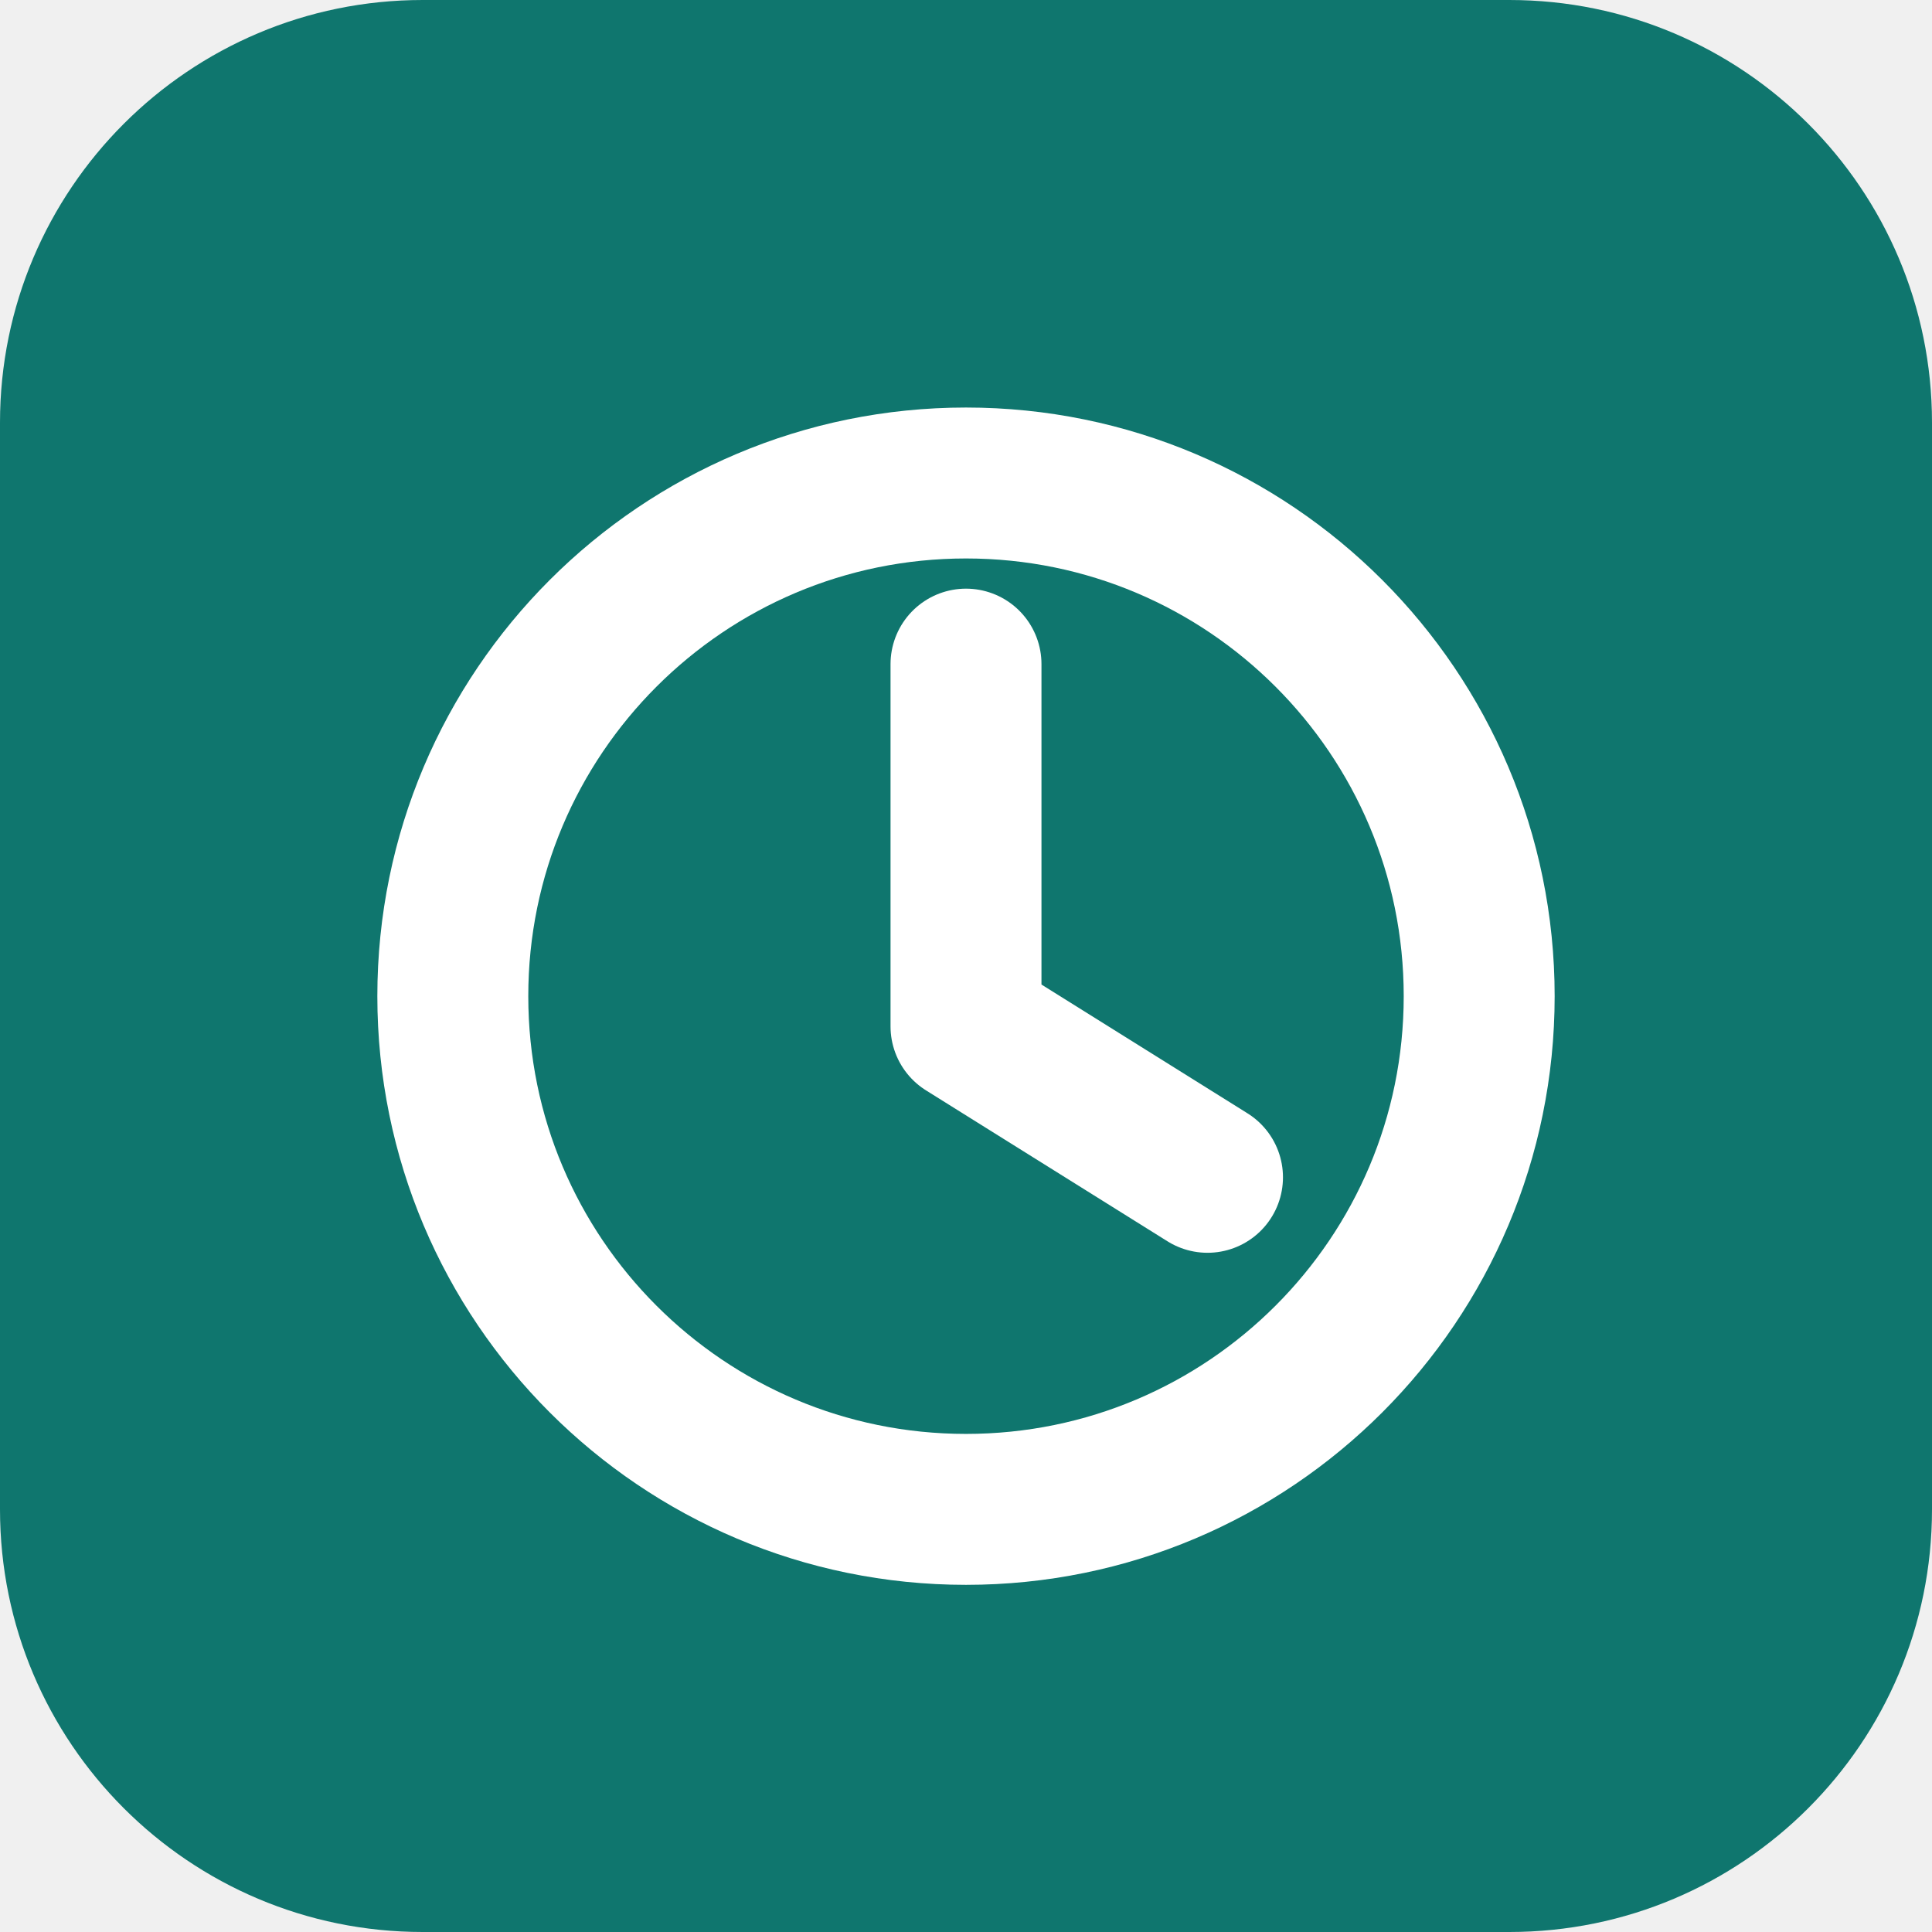
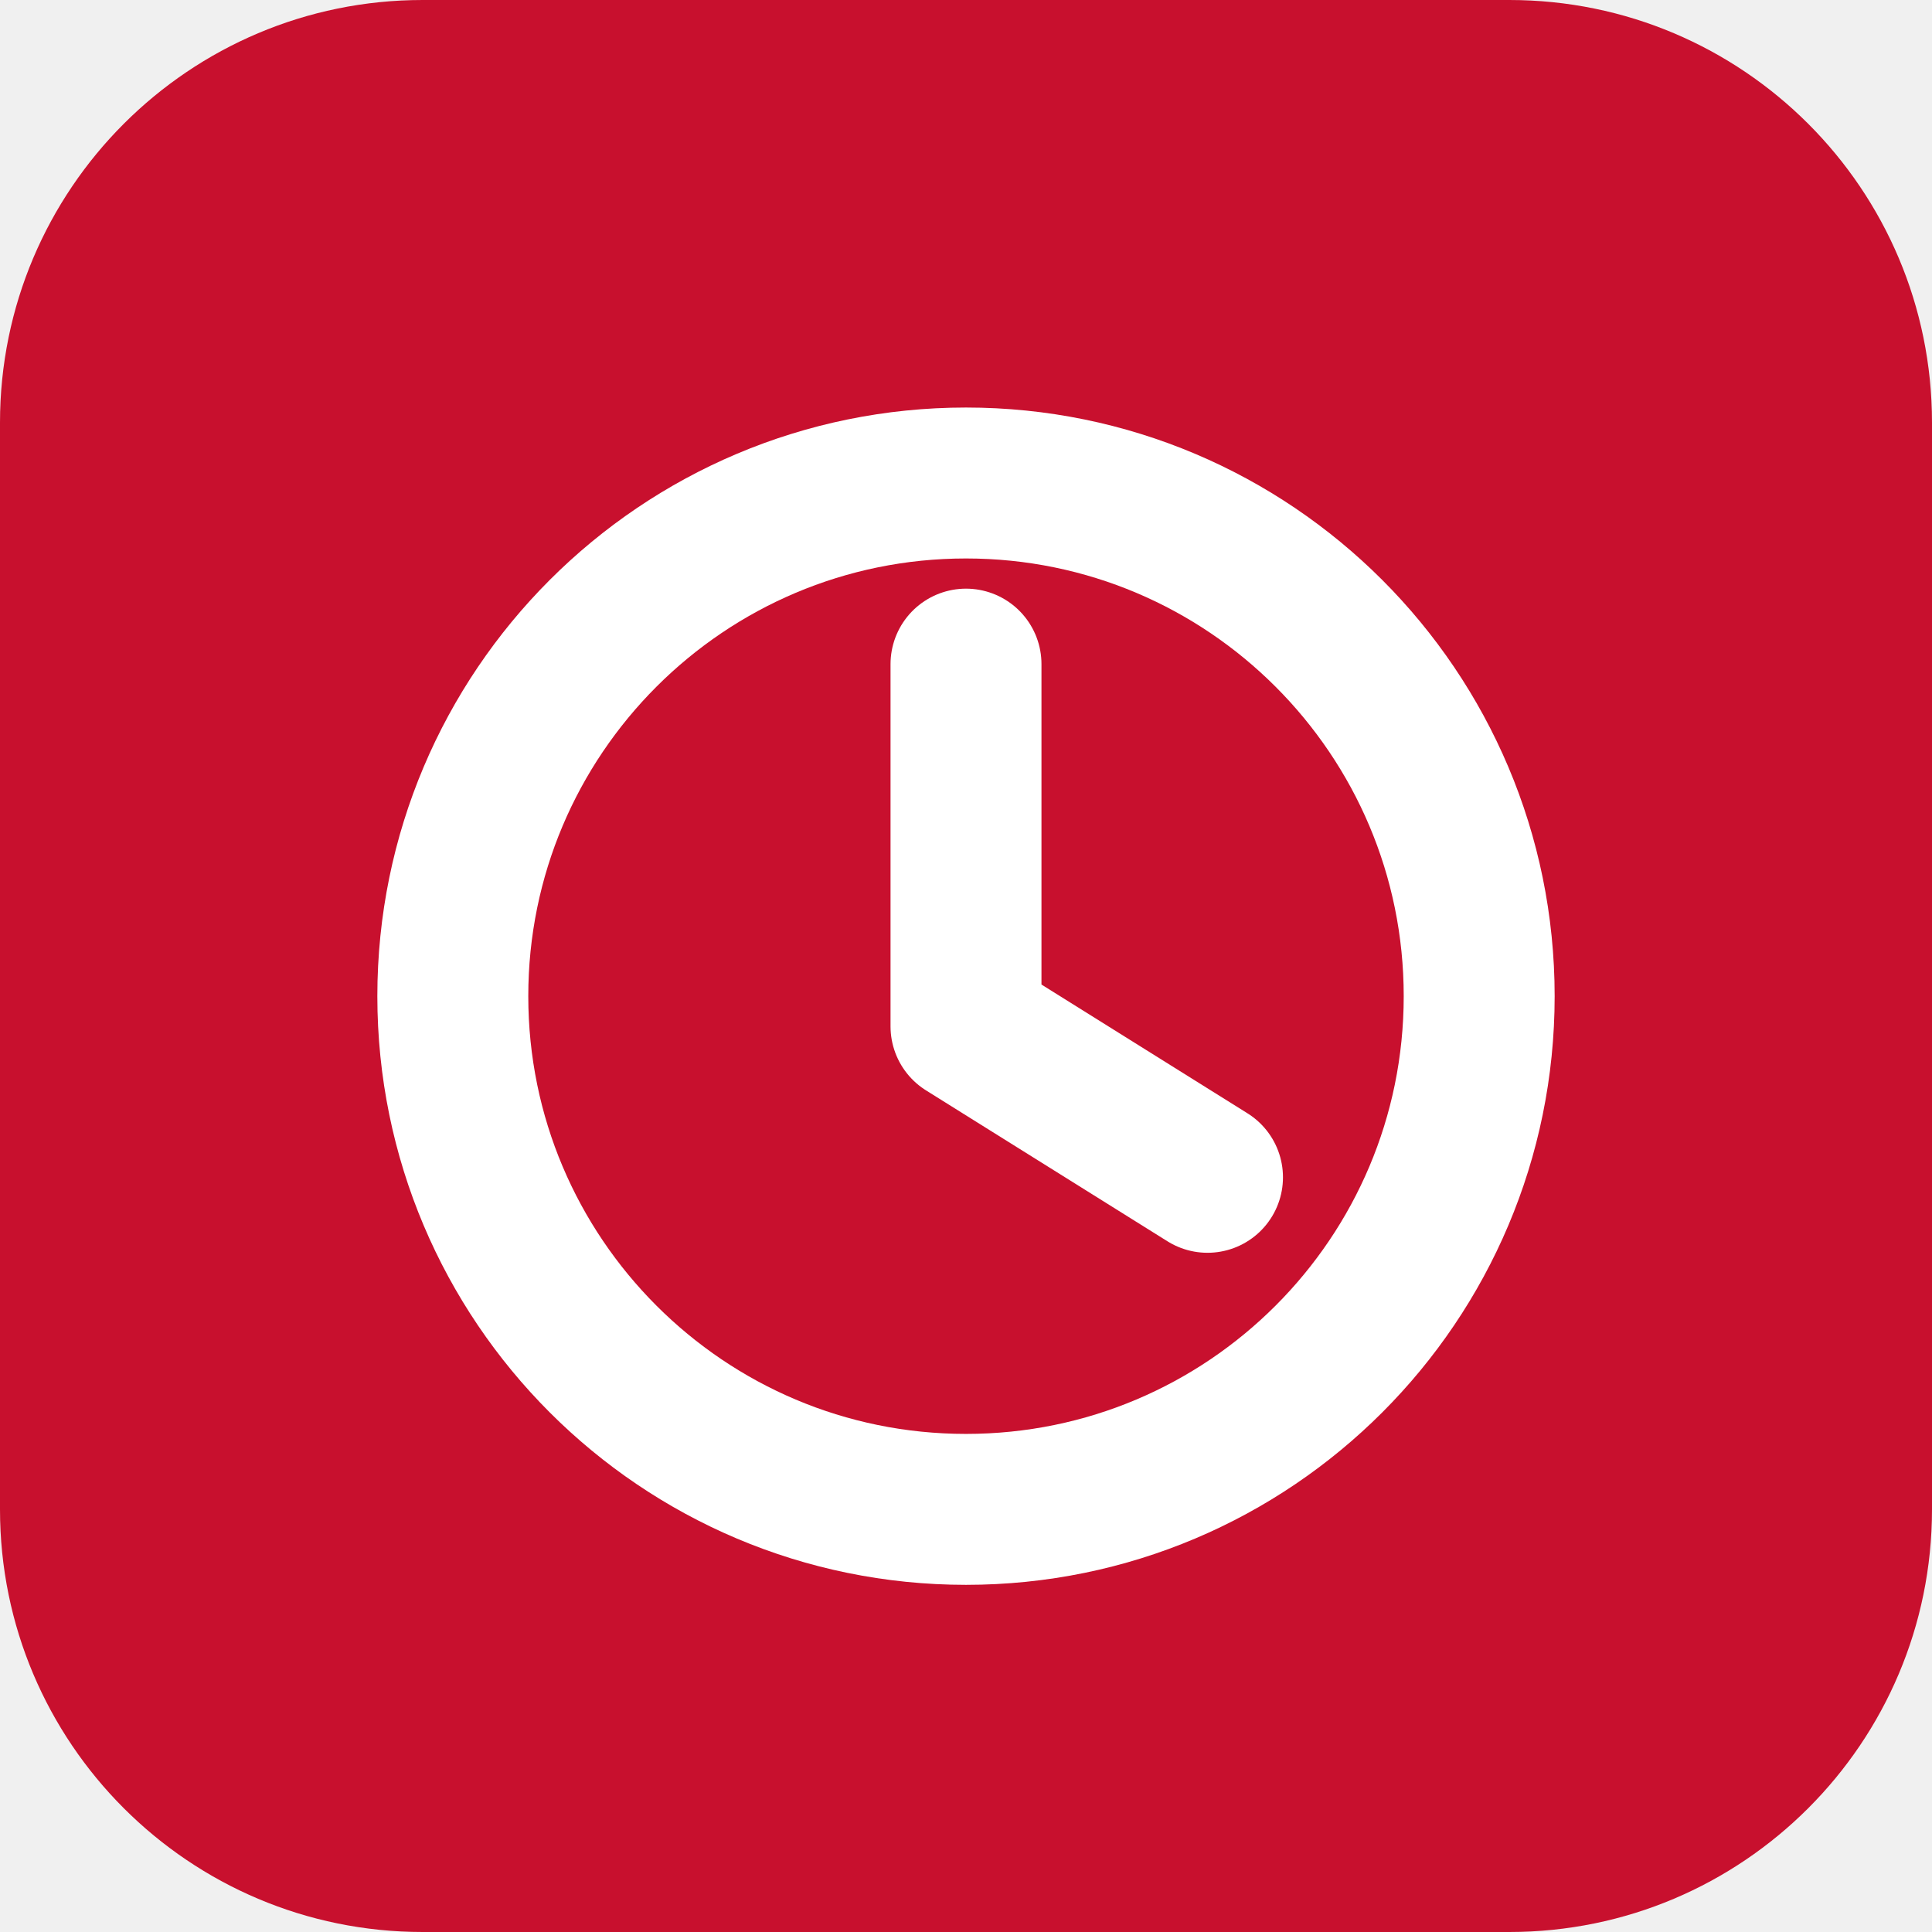
<svg xmlns="http://www.w3.org/2000/svg" viewBox="0 0 64 64">
-   <rect width="64" height="64" rx="14" fill="#0f766e" />
+   <rect width="64" height="64" rx="14" fill="#c8102e" />
  <circle cx="32" cy="33" r="17" fill="none" stroke="#fff" stroke-width="5" />
  <path d="M32 22v12l8 5" fill="none" stroke="#fff" stroke-width="5" stroke-linecap="round" stroke-linejoin="round" />
</svg>
